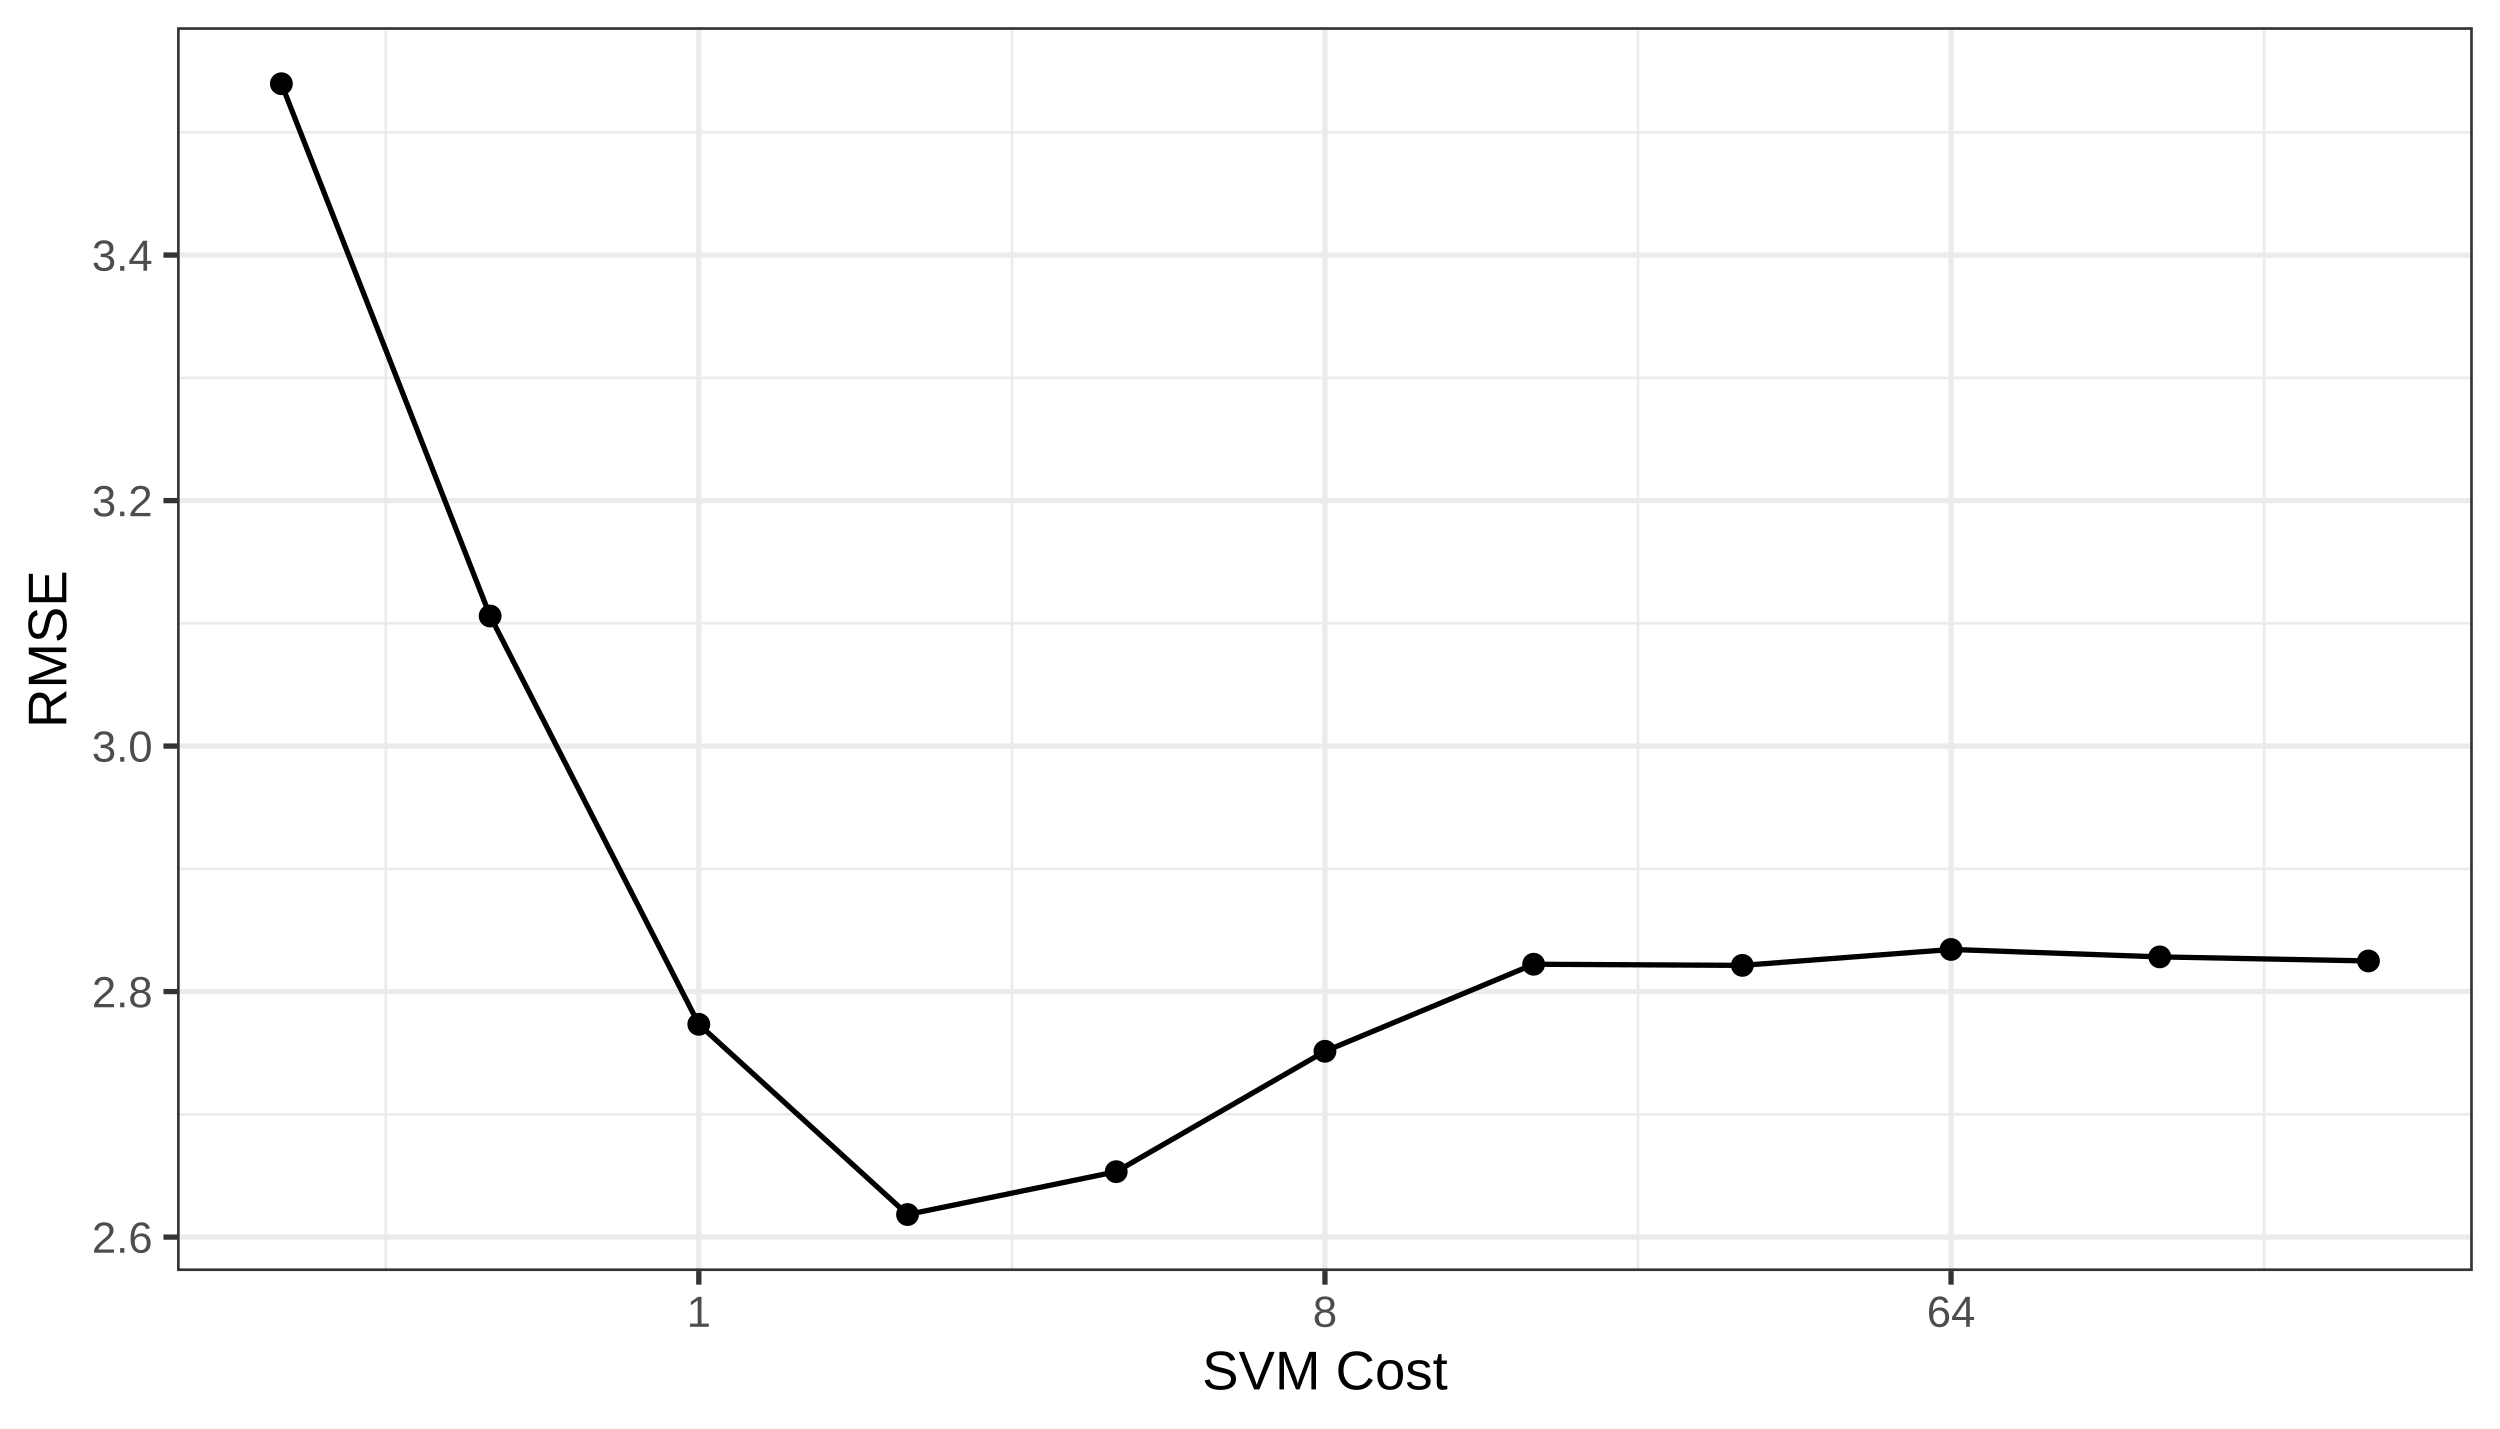
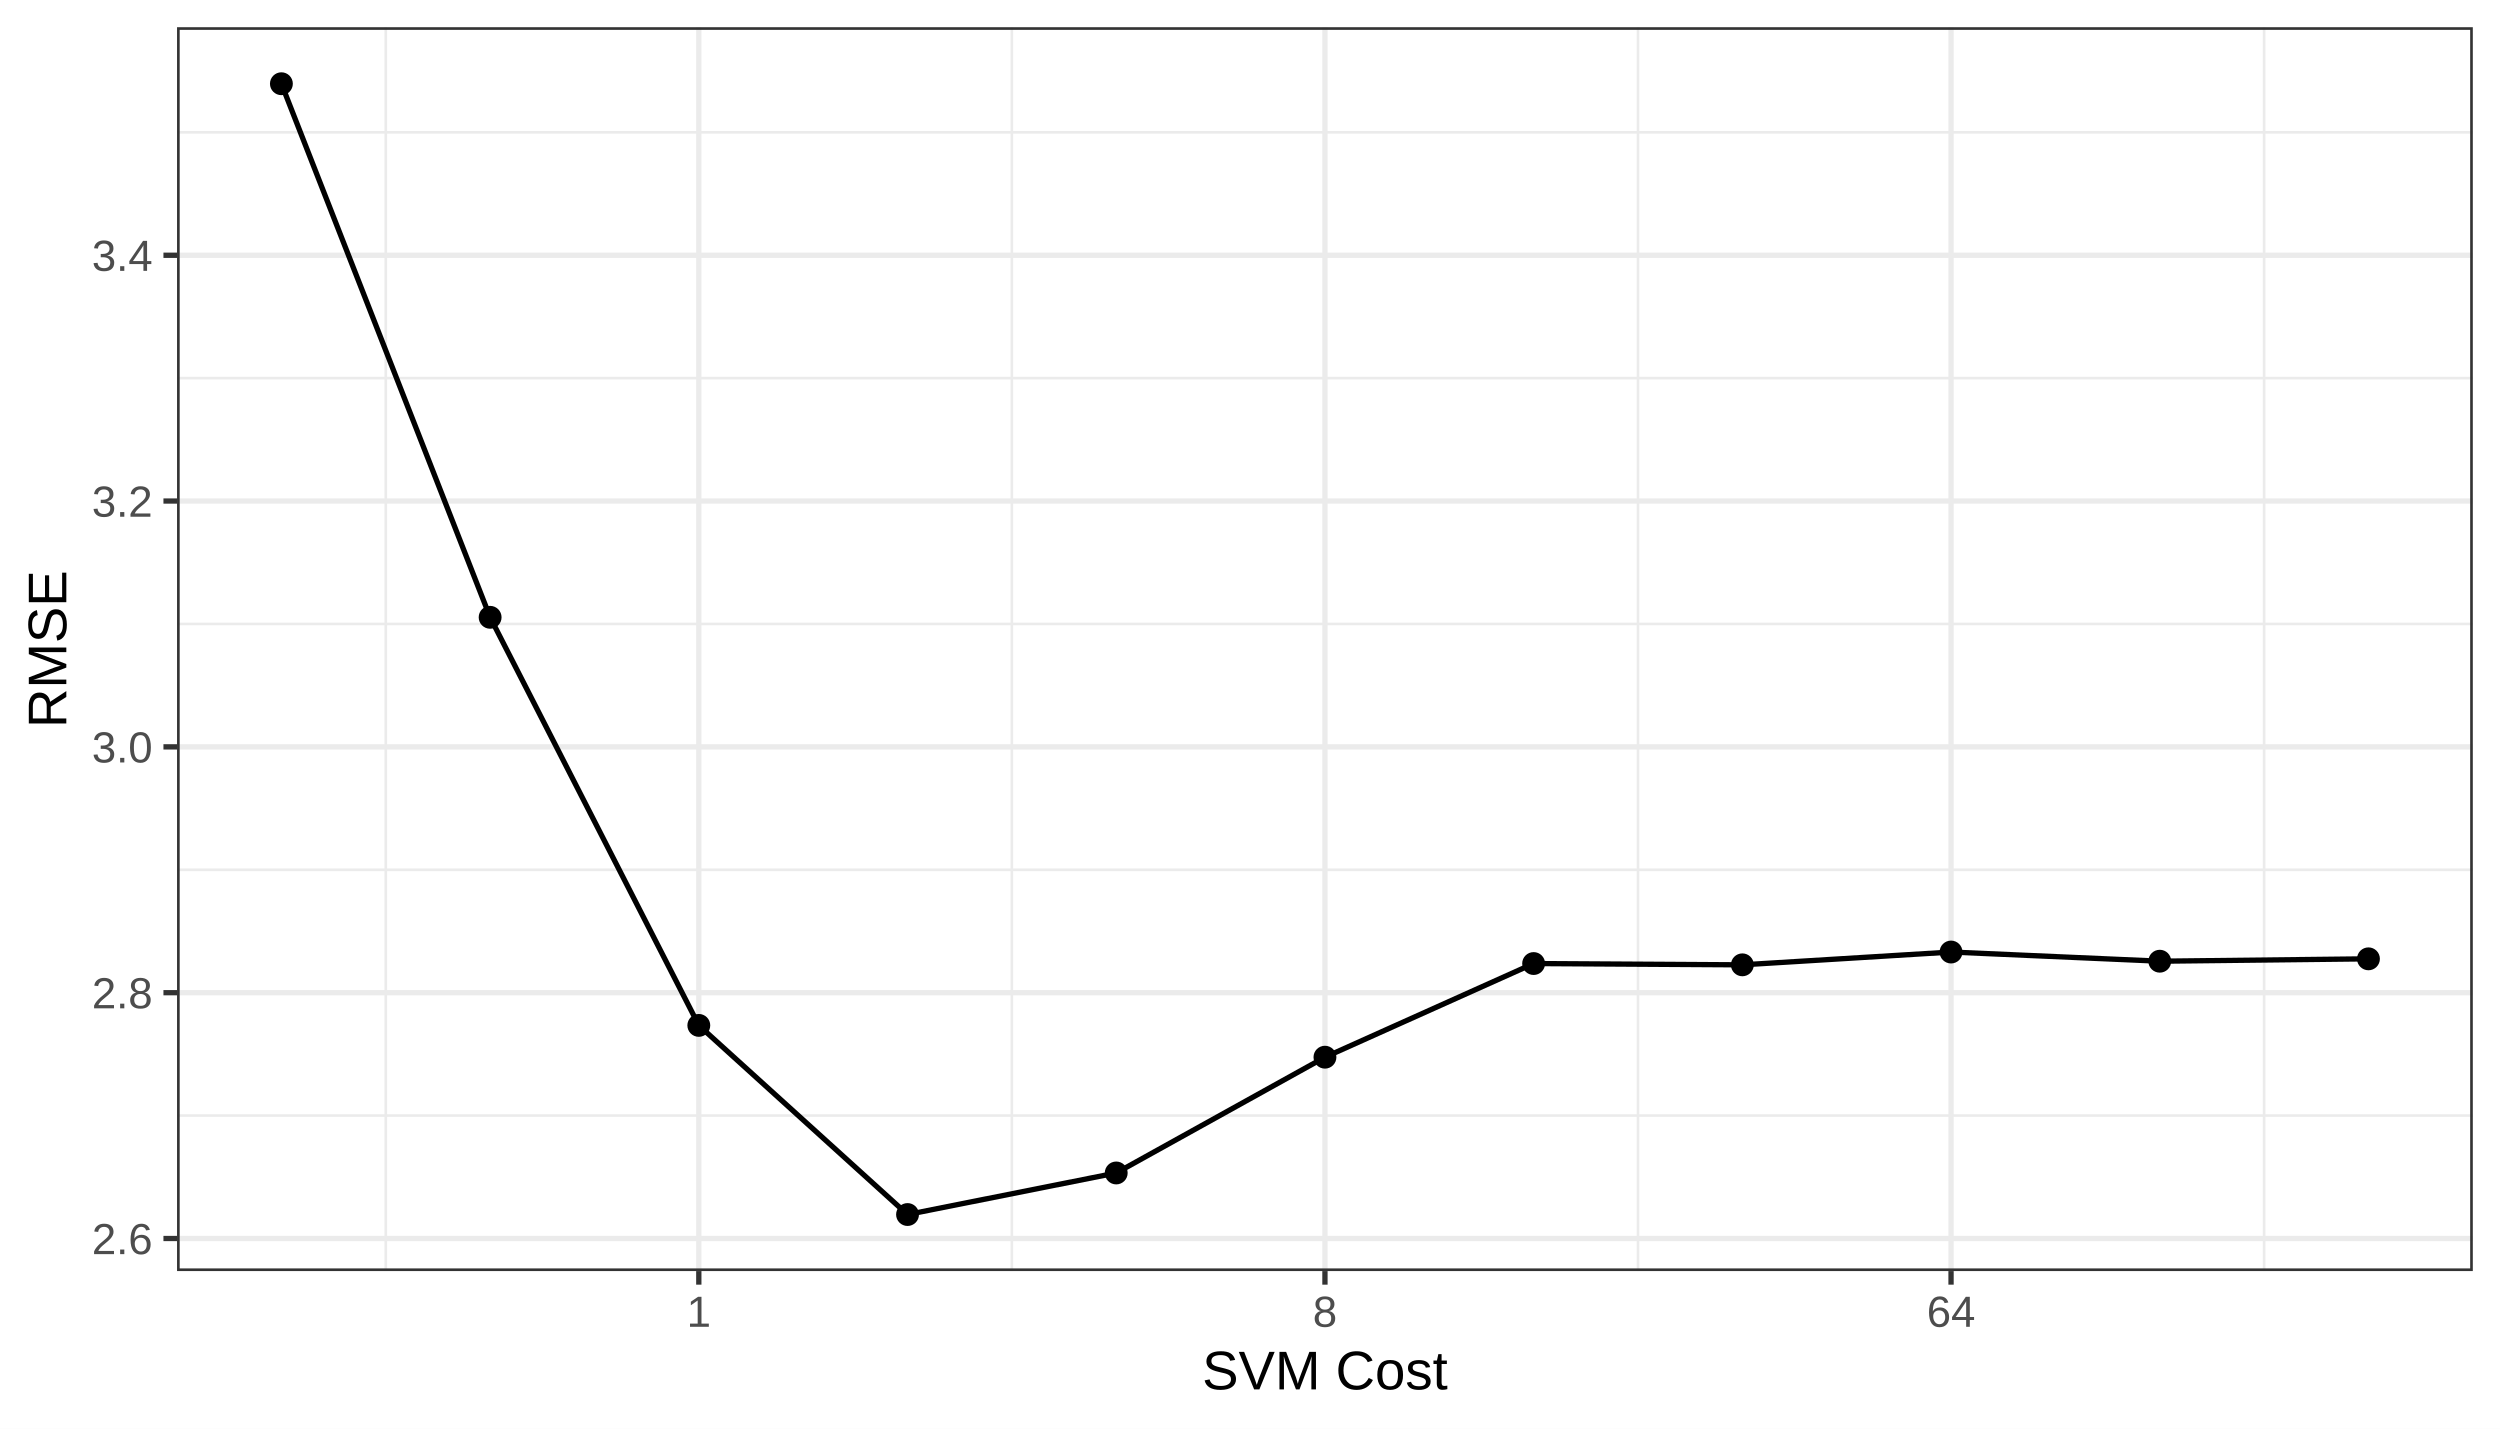
<svg xmlns="http://www.w3.org/2000/svg" class="svglite" width="504.00pt" height="288.00pt" viewBox="0 0 504.00 288.00">
  <defs>
    <style type="text/css">
    .svglite line, .svglite polyline, .svglite polygon, .svglite path, .svglite rect, .svglite circle {
      fill: none;
      stroke: #000000;
      stroke-linecap: round;
      stroke-linejoin: round;
      stroke-miterlimit: 10.00;
    }
    .svglite text {
      white-space: pre;
    }
  </style>
  </defs>
  <rect width="100%" height="100%" style="stroke: none; fill: none;" />
  <defs>
    <clipPath id="cpMC4wMHw1MDQuMDB8MC4wMHwyODguMDA=">
      <rect x="0.00" y="0.00" width="504.00" height="288.00" />
    </clipPath>
  </defs>
  <g clip-path="url(#cpMC4wMHw1MDQuMDB8MC4wMHwyODguMDA=)">
    <rect x="0.00" y="0.00" width="504.00" height="288.00" style="stroke-width: 1.07; stroke: #FFFFFF; fill: #FFFFFF;" />
  </g>
  <defs>
    <clipPath id="cpMzUuNjl8NDk4LjUyfDUuNDh8MjU2LjI1">
      <rect x="35.69" y="5.48" width="462.83" height="250.77" />
    </clipPath>
  </defs>
  <g clip-path="url(#cpMzUuNjl8NDk4LjUyfDUuNDh8MjU2LjI1)">
    <rect x="35.69" y="5.48" width="462.83" height="250.77" style="stroke-width: 1.07; stroke: none; fill: #FFFFFF;" />
-     <polyline points="35.69,224.65 498.52,224.65 " style="stroke-width: 0.53; stroke: #EBEBEB; stroke-linecap: butt;" />
-     <polyline points="35.69,175.16 498.52,175.16 " style="stroke-width: 0.53; stroke: #EBEBEB; stroke-linecap: butt;" />
-     <polyline points="35.69,125.66 498.52,125.66 " style="stroke-width: 0.53; stroke: #EBEBEB; stroke-linecap: butt;" />
-     <polyline points="35.69,76.17 498.52,76.17 " style="stroke-width: 0.53; stroke: #EBEBEB; stroke-linecap: butt;" />
+     <polyline points="35.69,224.90 498.52,224.90 " style="stroke-width: 0.53; stroke: #EBEBEB; stroke-linecap: butt;" />
+     <polyline points="35.69,175.35 498.52,175.35 " style="stroke-width: 0.53; stroke: #EBEBEB; stroke-linecap: butt;" />
+     <polyline points="35.69,125.79 498.52,125.79 " style="stroke-width: 0.53; stroke: #EBEBEB; stroke-linecap: butt;" />
+     <polyline points="35.69,76.23 498.52,76.23 " style="stroke-width: 0.53; stroke: #EBEBEB; stroke-linecap: butt;" />
    <polyline points="35.69,26.68 498.52,26.68 " style="stroke-width: 0.53; stroke: #EBEBEB; stroke-linecap: butt;" />
    <polyline points="77.77,256.25 77.77,5.48 " style="stroke-width: 0.53; stroke: #EBEBEB; stroke-linecap: butt;" />
    <polyline points="203.99,256.25 203.99,5.48 " style="stroke-width: 0.53; stroke: #EBEBEB; stroke-linecap: butt;" />
    <polyline points="330.22,256.25 330.22,5.48 " style="stroke-width: 0.53; stroke: #EBEBEB; stroke-linecap: butt;" />
    <polyline points="456.45,256.25 456.45,5.48 " style="stroke-width: 0.53; stroke: #EBEBEB; stroke-linecap: butt;" />
-     <polyline points="35.69,249.40 498.52,249.40 " style="stroke-width: 1.07; stroke: #EBEBEB; stroke-linecap: butt;" />
-     <polyline points="35.69,199.90 498.52,199.90 " style="stroke-width: 1.07; stroke: #EBEBEB; stroke-linecap: butt;" />
-     <polyline points="35.69,150.41 498.52,150.41 " style="stroke-width: 1.07; stroke: #EBEBEB; stroke-linecap: butt;" />
-     <polyline points="35.69,100.92 498.52,100.92 " style="stroke-width: 1.07; stroke: #EBEBEB; stroke-linecap: butt;" />
-     <polyline points="35.69,51.42 498.52,51.42 " style="stroke-width: 1.07; stroke: #EBEBEB; stroke-linecap: butt;" />
+     <polyline points="35.69,249.68 498.52,249.68 " style="stroke-width: 1.07; stroke: #EBEBEB; stroke-linecap: butt;" />
+     <polyline points="35.69,200.13 498.52,200.13 " style="stroke-width: 1.07; stroke: #EBEBEB; stroke-linecap: butt;" />
+     <polyline points="35.69,150.57 498.52,150.57 " style="stroke-width: 1.07; stroke: #EBEBEB; stroke-linecap: butt;" />
+     <polyline points="35.69,101.01 498.52,101.01 " style="stroke-width: 1.07; stroke: #EBEBEB; stroke-linecap: butt;" />
+     <polyline points="35.69,51.46 498.52,51.46 " style="stroke-width: 1.07; stroke: #EBEBEB; stroke-linecap: butt;" />
    <polyline points="140.88,256.25 140.88,5.48 " style="stroke-width: 1.07; stroke: #EBEBEB; stroke-linecap: butt;" />
    <polyline points="267.11,256.25 267.11,5.48 " style="stroke-width: 1.07; stroke: #EBEBEB; stroke-linecap: butt;" />
    <polyline points="393.33,256.25 393.33,5.48 " style="stroke-width: 1.07; stroke: #EBEBEB; stroke-linecap: butt;" />
    <circle cx="56.73" cy="16.88" r="1.95" style="stroke-width: 0.71; fill: #000000;" />
-     <circle cx="98.81" cy="124.19" r="1.95" style="stroke-width: 0.71; fill: #000000;" />
-     <circle cx="140.88" cy="206.50" r="1.95" style="stroke-width: 0.71; fill: #000000;" />
+     <circle cx="98.81" cy="124.45" r="1.95" style="stroke-width: 0.71; fill: #000000;" />
+     <circle cx="140.88" cy="206.72" r="1.95" style="stroke-width: 0.71; fill: #000000;" />
    <circle cx="182.96" cy="244.85" r="1.95" style="stroke-width: 0.71; fill: #000000;" />
-     <circle cx="225.03" cy="236.21" r="1.95" style="stroke-width: 0.71; fill: #000000;" />
-     <circle cx="267.11" cy="211.94" r="1.95" style="stroke-width: 0.71; fill: #000000;" />
-     <circle cx="309.18" cy="194.39" r="1.95" style="stroke-width: 0.71; fill: #000000;" />
-     <circle cx="351.26" cy="194.62" r="1.95" style="stroke-width: 0.71; fill: #000000;" />
-     <circle cx="393.33" cy="191.41" r="1.95" style="stroke-width: 0.71; fill: #000000;" />
-     <circle cx="435.41" cy="192.91" r="1.95" style="stroke-width: 0.71; fill: #000000;" />
-     <circle cx="477.48" cy="193.73" r="1.95" style="stroke-width: 0.71; fill: #000000;" />
-     <polyline points="56.73,16.88 98.81,124.19 140.88,206.50 182.96,244.85 225.03,236.21 267.11,211.94 309.18,194.39 351.26,194.62 393.33,191.41 435.41,192.91 477.48,193.73 " style="stroke-width: 1.07; stroke-linecap: butt;" />
+     <circle cx="225.03" cy="236.47" r="1.95" style="stroke-width: 0.71; fill: #000000;" />
+     <circle cx="267.11" cy="213.13" r="1.95" style="stroke-width: 0.71; fill: #000000;" />
+     <circle cx="309.18" cy="194.25" r="1.95" style="stroke-width: 0.71; fill: #000000;" />
+     <circle cx="351.26" cy="194.51" r="1.95" style="stroke-width: 0.71; fill: #000000;" />
+     <circle cx="393.33" cy="191.93" r="1.95" style="stroke-width: 0.71; fill: #000000;" />
+     <circle cx="435.41" cy="193.78" r="1.95" style="stroke-width: 0.71; fill: #000000;" />
+     <circle cx="477.48" cy="193.30" r="1.95" style="stroke-width: 0.71; fill: #000000;" />
+     <polyline points="56.73,16.88 98.81,124.45 140.88,206.72 182.96,244.85 225.03,236.47 267.11,213.13 309.18,194.25 351.26,194.51 393.33,191.93 435.41,193.78 477.48,193.30 " style="stroke-width: 1.07; stroke-linecap: butt;" />
    <rect x="35.69" y="5.48" width="462.83" height="250.77" style="stroke-width: 1.07; stroke: #333333;" />
  </g>
  <g clip-path="url(#cpMC4wMHw1MDQuMDB8MC4wMHwyODguMDA=)">
-     <text x="30.76" y="252.55" text-anchor="end" style="font-size: 8.80px;fill: #4D4D4D; font-family: &quot;Arial&quot;;" textLength="12.23px" lengthAdjust="spacingAndGlyphs">2.6</text>
-     <text x="30.76" y="203.06" text-anchor="end" style="font-size: 8.80px;fill: #4D4D4D; font-family: &quot;Arial&quot;;" textLength="12.23px" lengthAdjust="spacingAndGlyphs">2.8</text>
-     <text x="30.76" y="153.56" text-anchor="end" style="font-size: 8.80px;fill: #4D4D4D; font-family: &quot;Arial&quot;;" textLength="12.23px" lengthAdjust="spacingAndGlyphs">3.0</text>
-     <text x="30.76" y="104.07" text-anchor="end" style="font-size: 8.80px;fill: #4D4D4D; font-family: &quot;Arial&quot;;" textLength="12.23px" lengthAdjust="spacingAndGlyphs">3.2</text>
-     <text x="30.76" y="54.58" text-anchor="end" style="font-size: 8.80px;fill: #4D4D4D; font-family: &quot;Arial&quot;;" textLength="12.23px" lengthAdjust="spacingAndGlyphs">3.4</text>
-     <polyline points="32.95,249.40 35.69,249.40 " style="stroke-width: 1.07; stroke: #333333; stroke-linecap: butt;" />
-     <polyline points="32.95,199.90 35.69,199.90 " style="stroke-width: 1.07; stroke: #333333; stroke-linecap: butt;" />
-     <polyline points="32.95,150.41 35.69,150.41 " style="stroke-width: 1.07; stroke: #333333; stroke-linecap: butt;" />
-     <polyline points="32.95,100.92 35.69,100.92 " style="stroke-width: 1.07; stroke: #333333; stroke-linecap: butt;" />
-     <polyline points="32.95,51.42 35.69,51.42 " style="stroke-width: 1.07; stroke: #333333; stroke-linecap: butt;" />
+     <text x="30.76" y="252.84" text-anchor="end" style="font-size: 8.80px;fill: #4D4D4D; font-family: &quot;Arial&quot;;" textLength="12.23px" lengthAdjust="spacingAndGlyphs">2.6</text>
+     <text x="30.76" y="203.28" text-anchor="end" style="font-size: 8.80px;fill: #4D4D4D; font-family: &quot;Arial&quot;;" textLength="12.23px" lengthAdjust="spacingAndGlyphs">2.8</text>
+     <text x="30.76" y="153.72" text-anchor="end" style="font-size: 8.80px;fill: #4D4D4D; font-family: &quot;Arial&quot;;" textLength="12.23px" lengthAdjust="spacingAndGlyphs">3.0</text>
+     <text x="30.76" y="104.17" text-anchor="end" style="font-size: 8.80px;fill: #4D4D4D; font-family: &quot;Arial&quot;;" textLength="12.23px" lengthAdjust="spacingAndGlyphs">3.2</text>
+     <text x="30.76" y="54.61" text-anchor="end" style="font-size: 8.80px;fill: #4D4D4D; font-family: &quot;Arial&quot;;" textLength="12.23px" lengthAdjust="spacingAndGlyphs">3.4</text>
+     <polyline points="32.95,249.68 35.69,249.68 " style="stroke-width: 1.07; stroke: #333333; stroke-linecap: butt;" />
+     <polyline points="32.95,200.13 35.69,200.13 " style="stroke-width: 1.07; stroke: #333333; stroke-linecap: butt;" />
+     <polyline points="32.95,150.57 35.69,150.57 " style="stroke-width: 1.07; stroke: #333333; stroke-linecap: butt;" />
+     <polyline points="32.95,101.01 35.69,101.01 " style="stroke-width: 1.07; stroke: #333333; stroke-linecap: butt;" />
+     <polyline points="32.95,51.46 35.69,51.46 " style="stroke-width: 1.07; stroke: #333333; stroke-linecap: butt;" />
    <polyline points="140.88,258.99 140.88,256.25 " style="stroke-width: 1.07; stroke: #333333; stroke-linecap: butt;" />
    <polyline points="267.11,258.99 267.11,256.25 " style="stroke-width: 1.07; stroke: #333333; stroke-linecap: butt;" />
    <polyline points="393.33,258.99 393.33,256.25 " style="stroke-width: 1.07; stroke: #333333; stroke-linecap: butt;" />
    <text x="140.88" y="267.49" text-anchor="middle" style="font-size: 8.80px;fill: #4D4D4D; font-family: &quot;Arial&quot;;" textLength="4.90px" lengthAdjust="spacingAndGlyphs">1</text>
    <text x="267.11" y="267.49" text-anchor="middle" style="font-size: 8.80px;fill: #4D4D4D; font-family: &quot;Arial&quot;;" textLength="4.90px" lengthAdjust="spacingAndGlyphs">8</text>
    <text x="393.33" y="267.49" text-anchor="middle" style="font-size: 8.80px;fill: #4D4D4D; font-family: &quot;Arial&quot;;" textLength="9.79px" lengthAdjust="spacingAndGlyphs">64</text>
    <text x="267.11" y="280.10" text-anchor="middle" style="font-size: 11.00px; font-family: &quot;Arial&quot;;" textLength="49.51px" lengthAdjust="spacingAndGlyphs">SVM Cost</text>
    <text transform="translate(13.37,130.87) rotate(-90)" text-anchor="middle" style="font-size: 11.00px; font-family: &quot;Arial&quot;;" textLength="31.78px" lengthAdjust="spacingAndGlyphs">RMSE</text>
  </g>
</svg>
